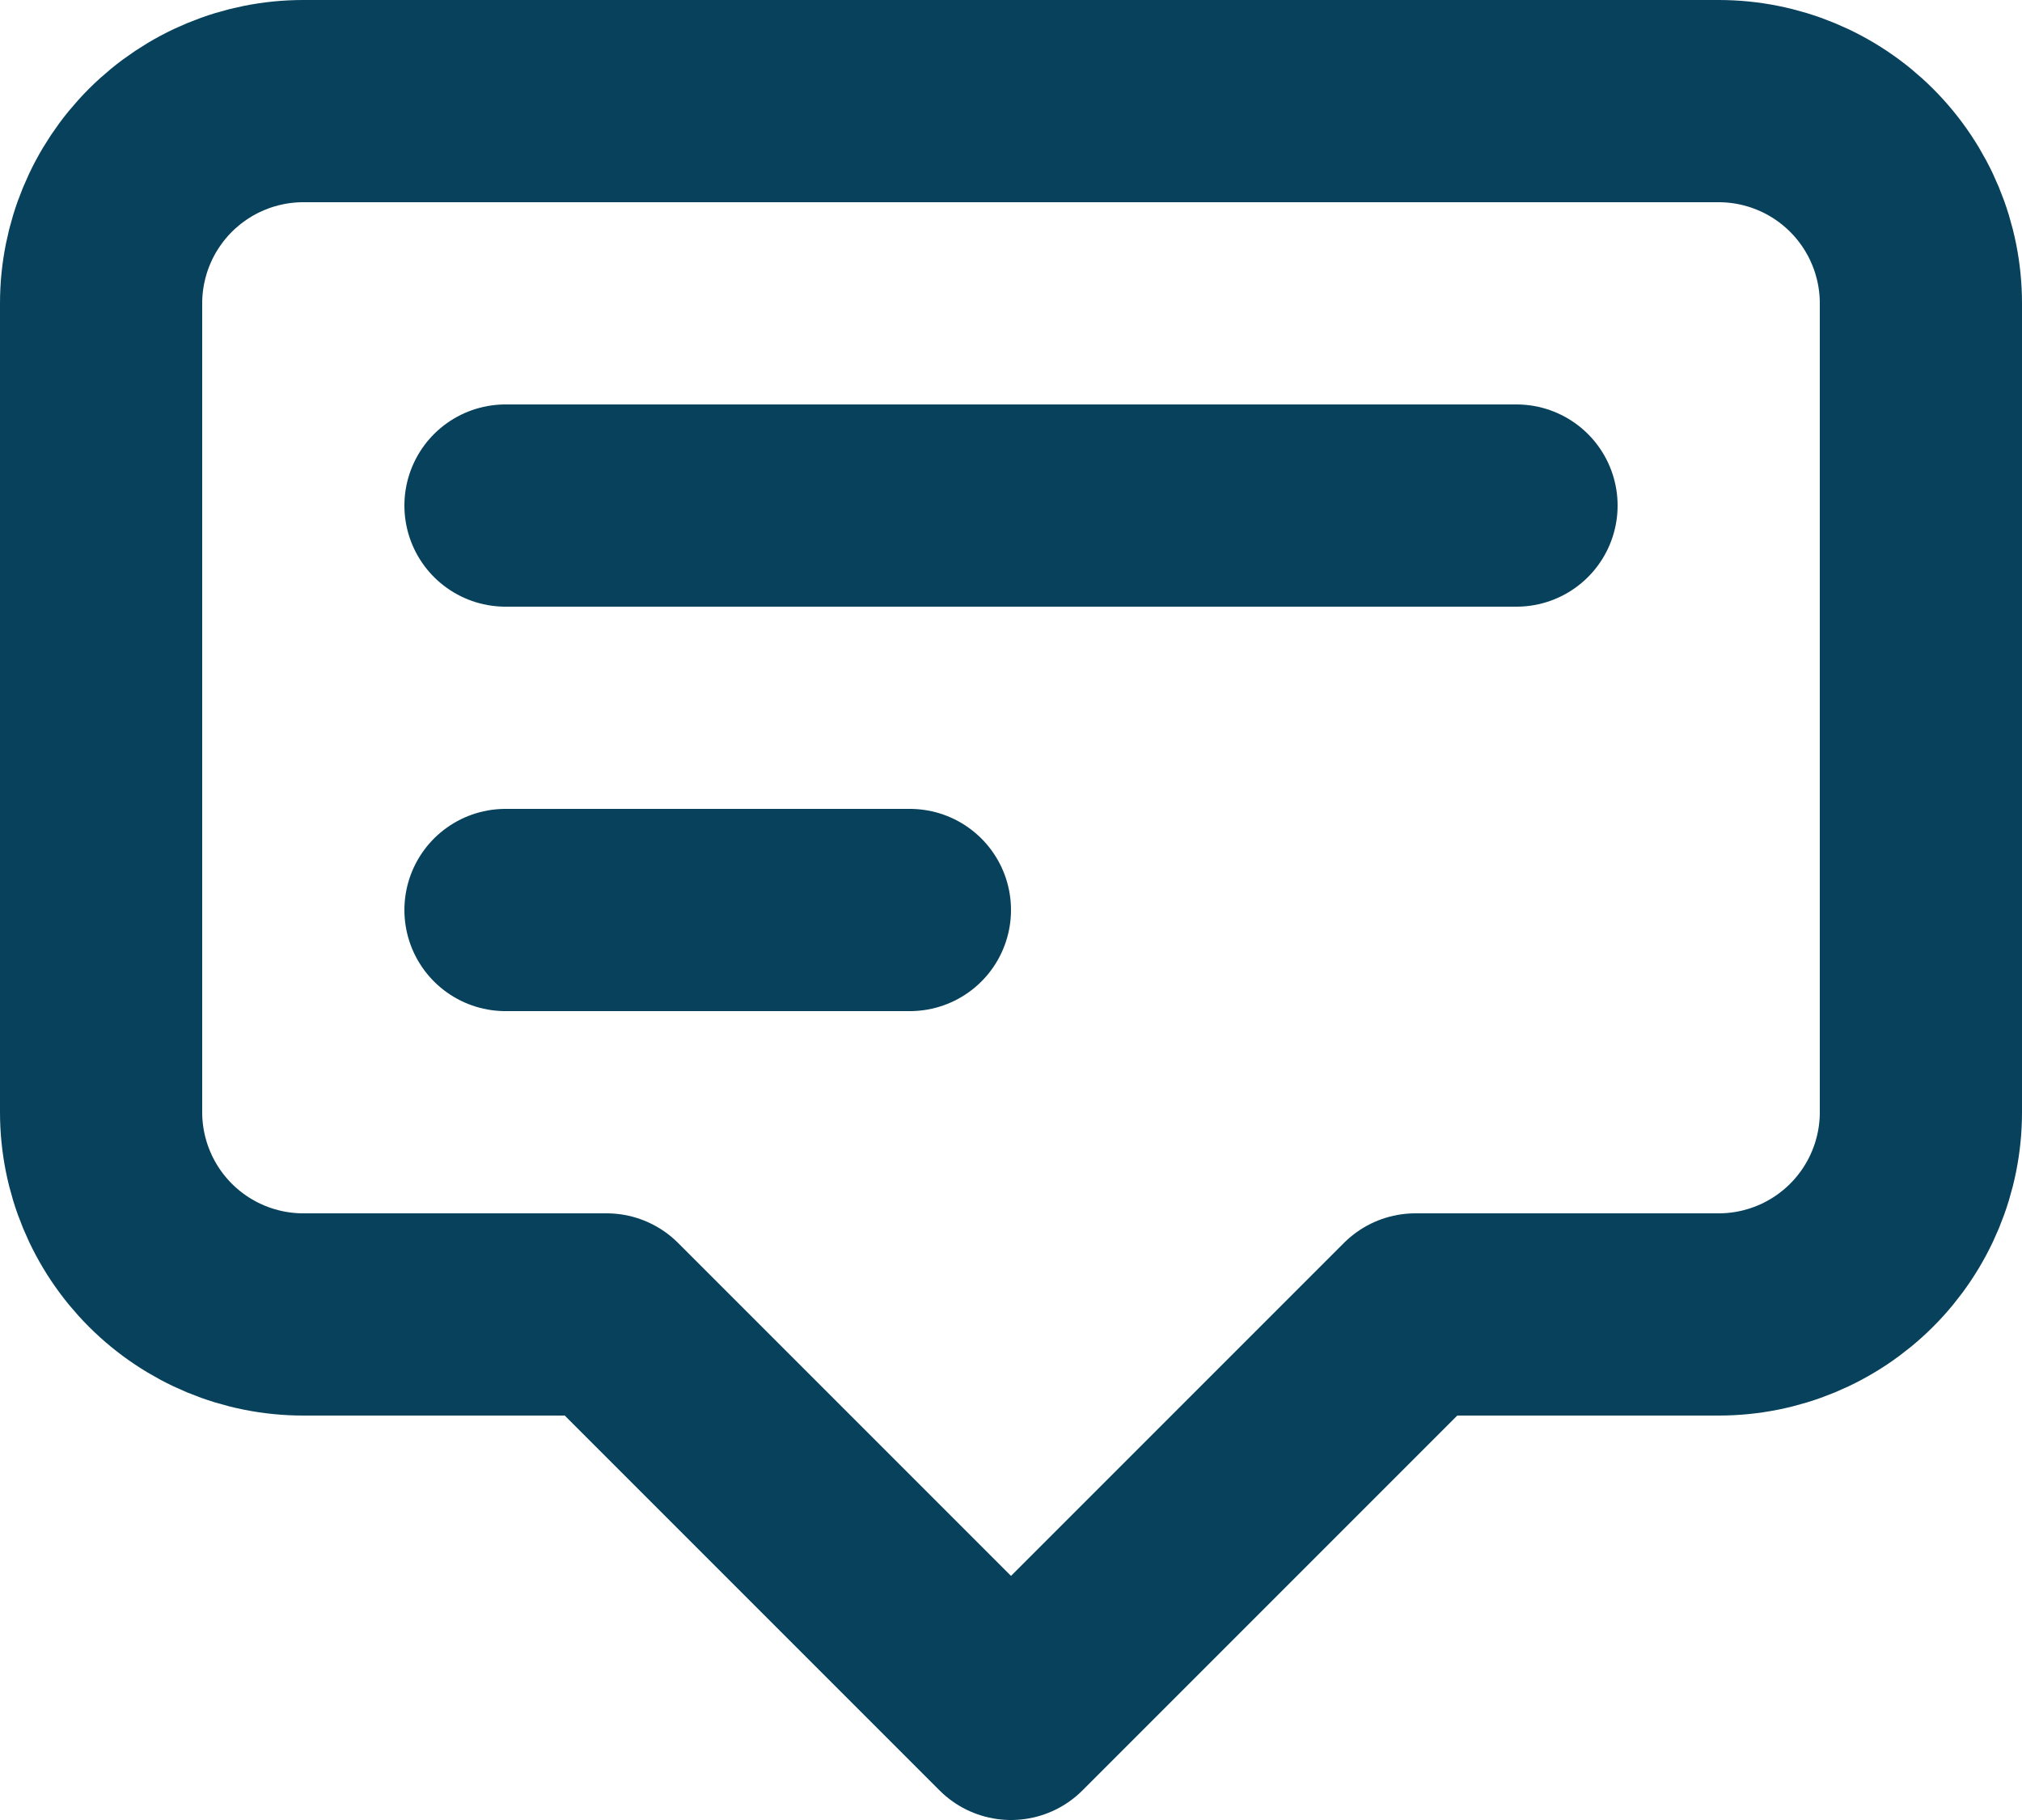
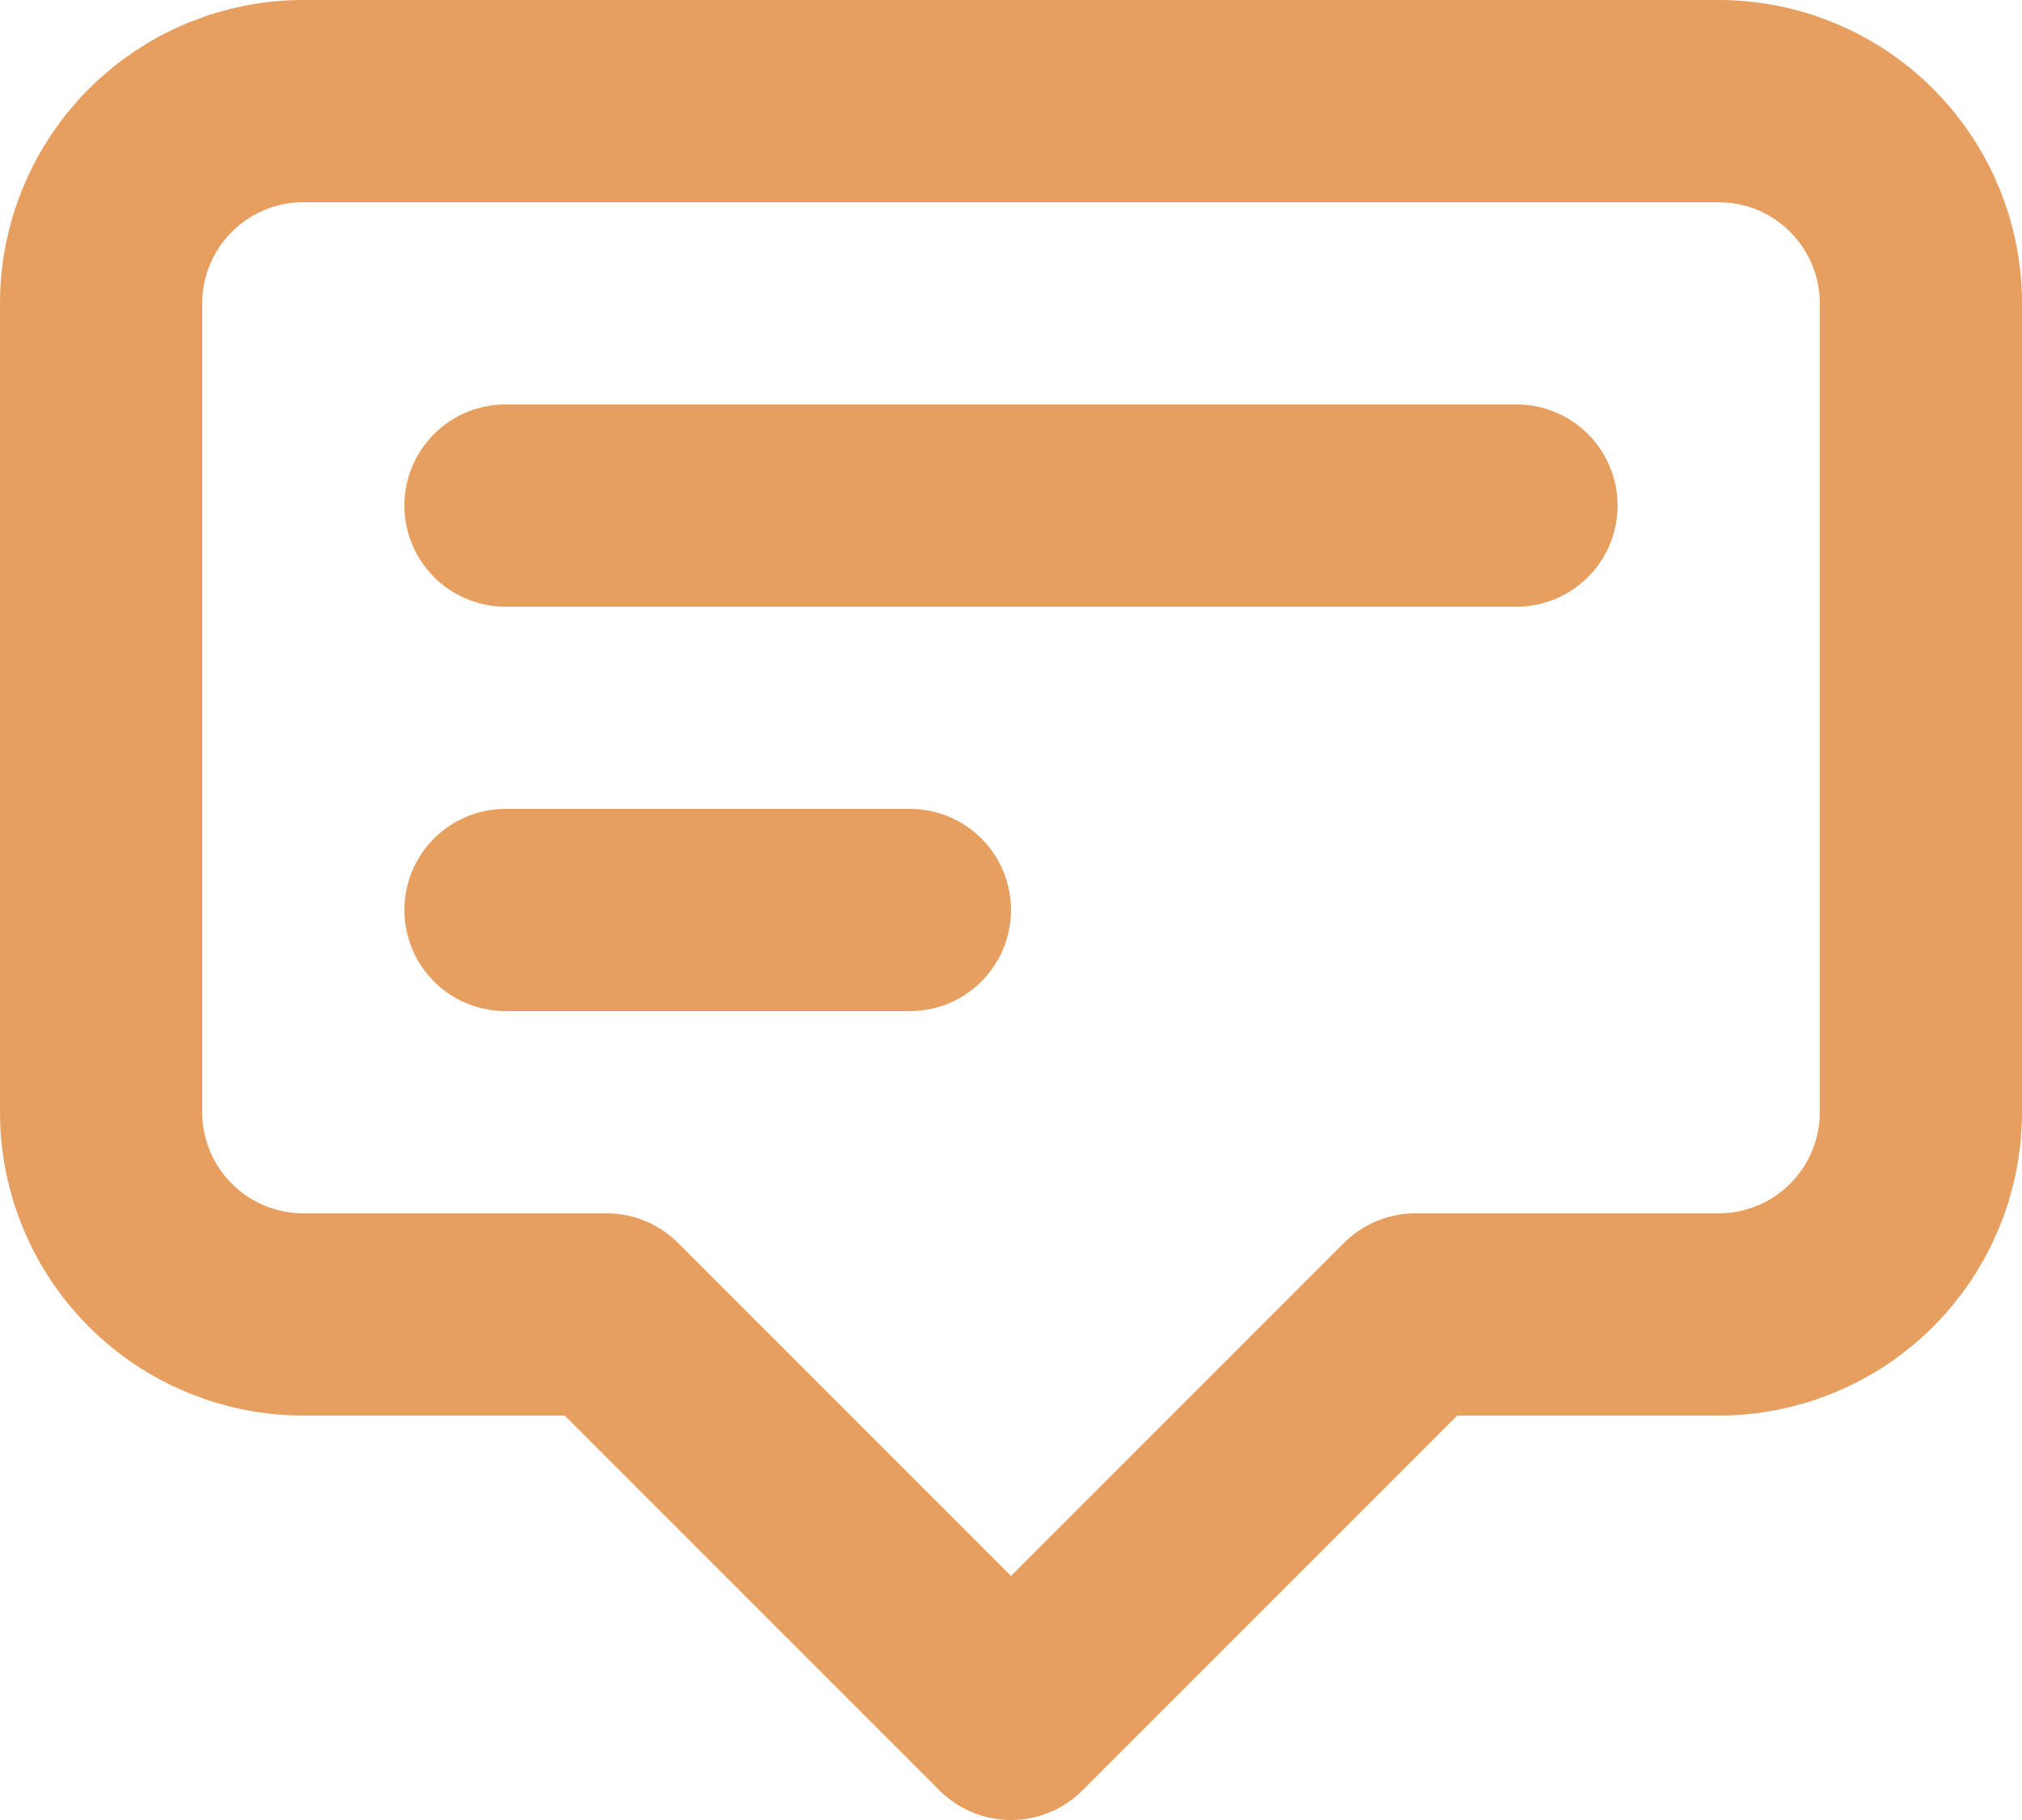
<svg xmlns="http://www.w3.org/2000/svg" width="20" height="18" viewBox="0 0 20 18" fill="none">
-   <path d="M5 5H15H5ZM5 9H9H5ZM10 17L6 13H3C2.47 13 1.961 12.789 1.586 12.414C1.211 12.039 1 11.53 1 11V3C1 2.47 1.211 1.961 1.586 1.586C1.961 1.211 2.47 1 3 1H17C17.53 1 18.039 1.211 18.414 1.586C18.789 1.961 19 2.47 19 3V11C19 11.53 18.789 12.039 18.414 12.414C18.039 12.789 17.53 13 17 13H14L10 17Z" stroke="#08415C" stroke-width="2" stroke-linecap="round" stroke-linejoin="round" />
+   <path d="M5 5H15H5ZM5 9H9H5ZM10 17L6 13H3C2.47 13 1.961 12.789 1.586 12.414C1.211 12.039 1 11.53 1 11V3C1 2.47 1.211 1.961 1.586 1.586C1.961 1.211 2.47 1 3 1H17C17.53 1 18.039 1.211 18.414 1.586C18.789 1.961 19 2.47 19 3V11C19 11.53 18.789 12.039 18.414 12.414C18.039 12.789 17.53 13 17 13H14L10 17Z" stroke="#e69f5e" stroke-width="2" stroke-linecap="round" stroke-linejoin="round" />
</svg>
